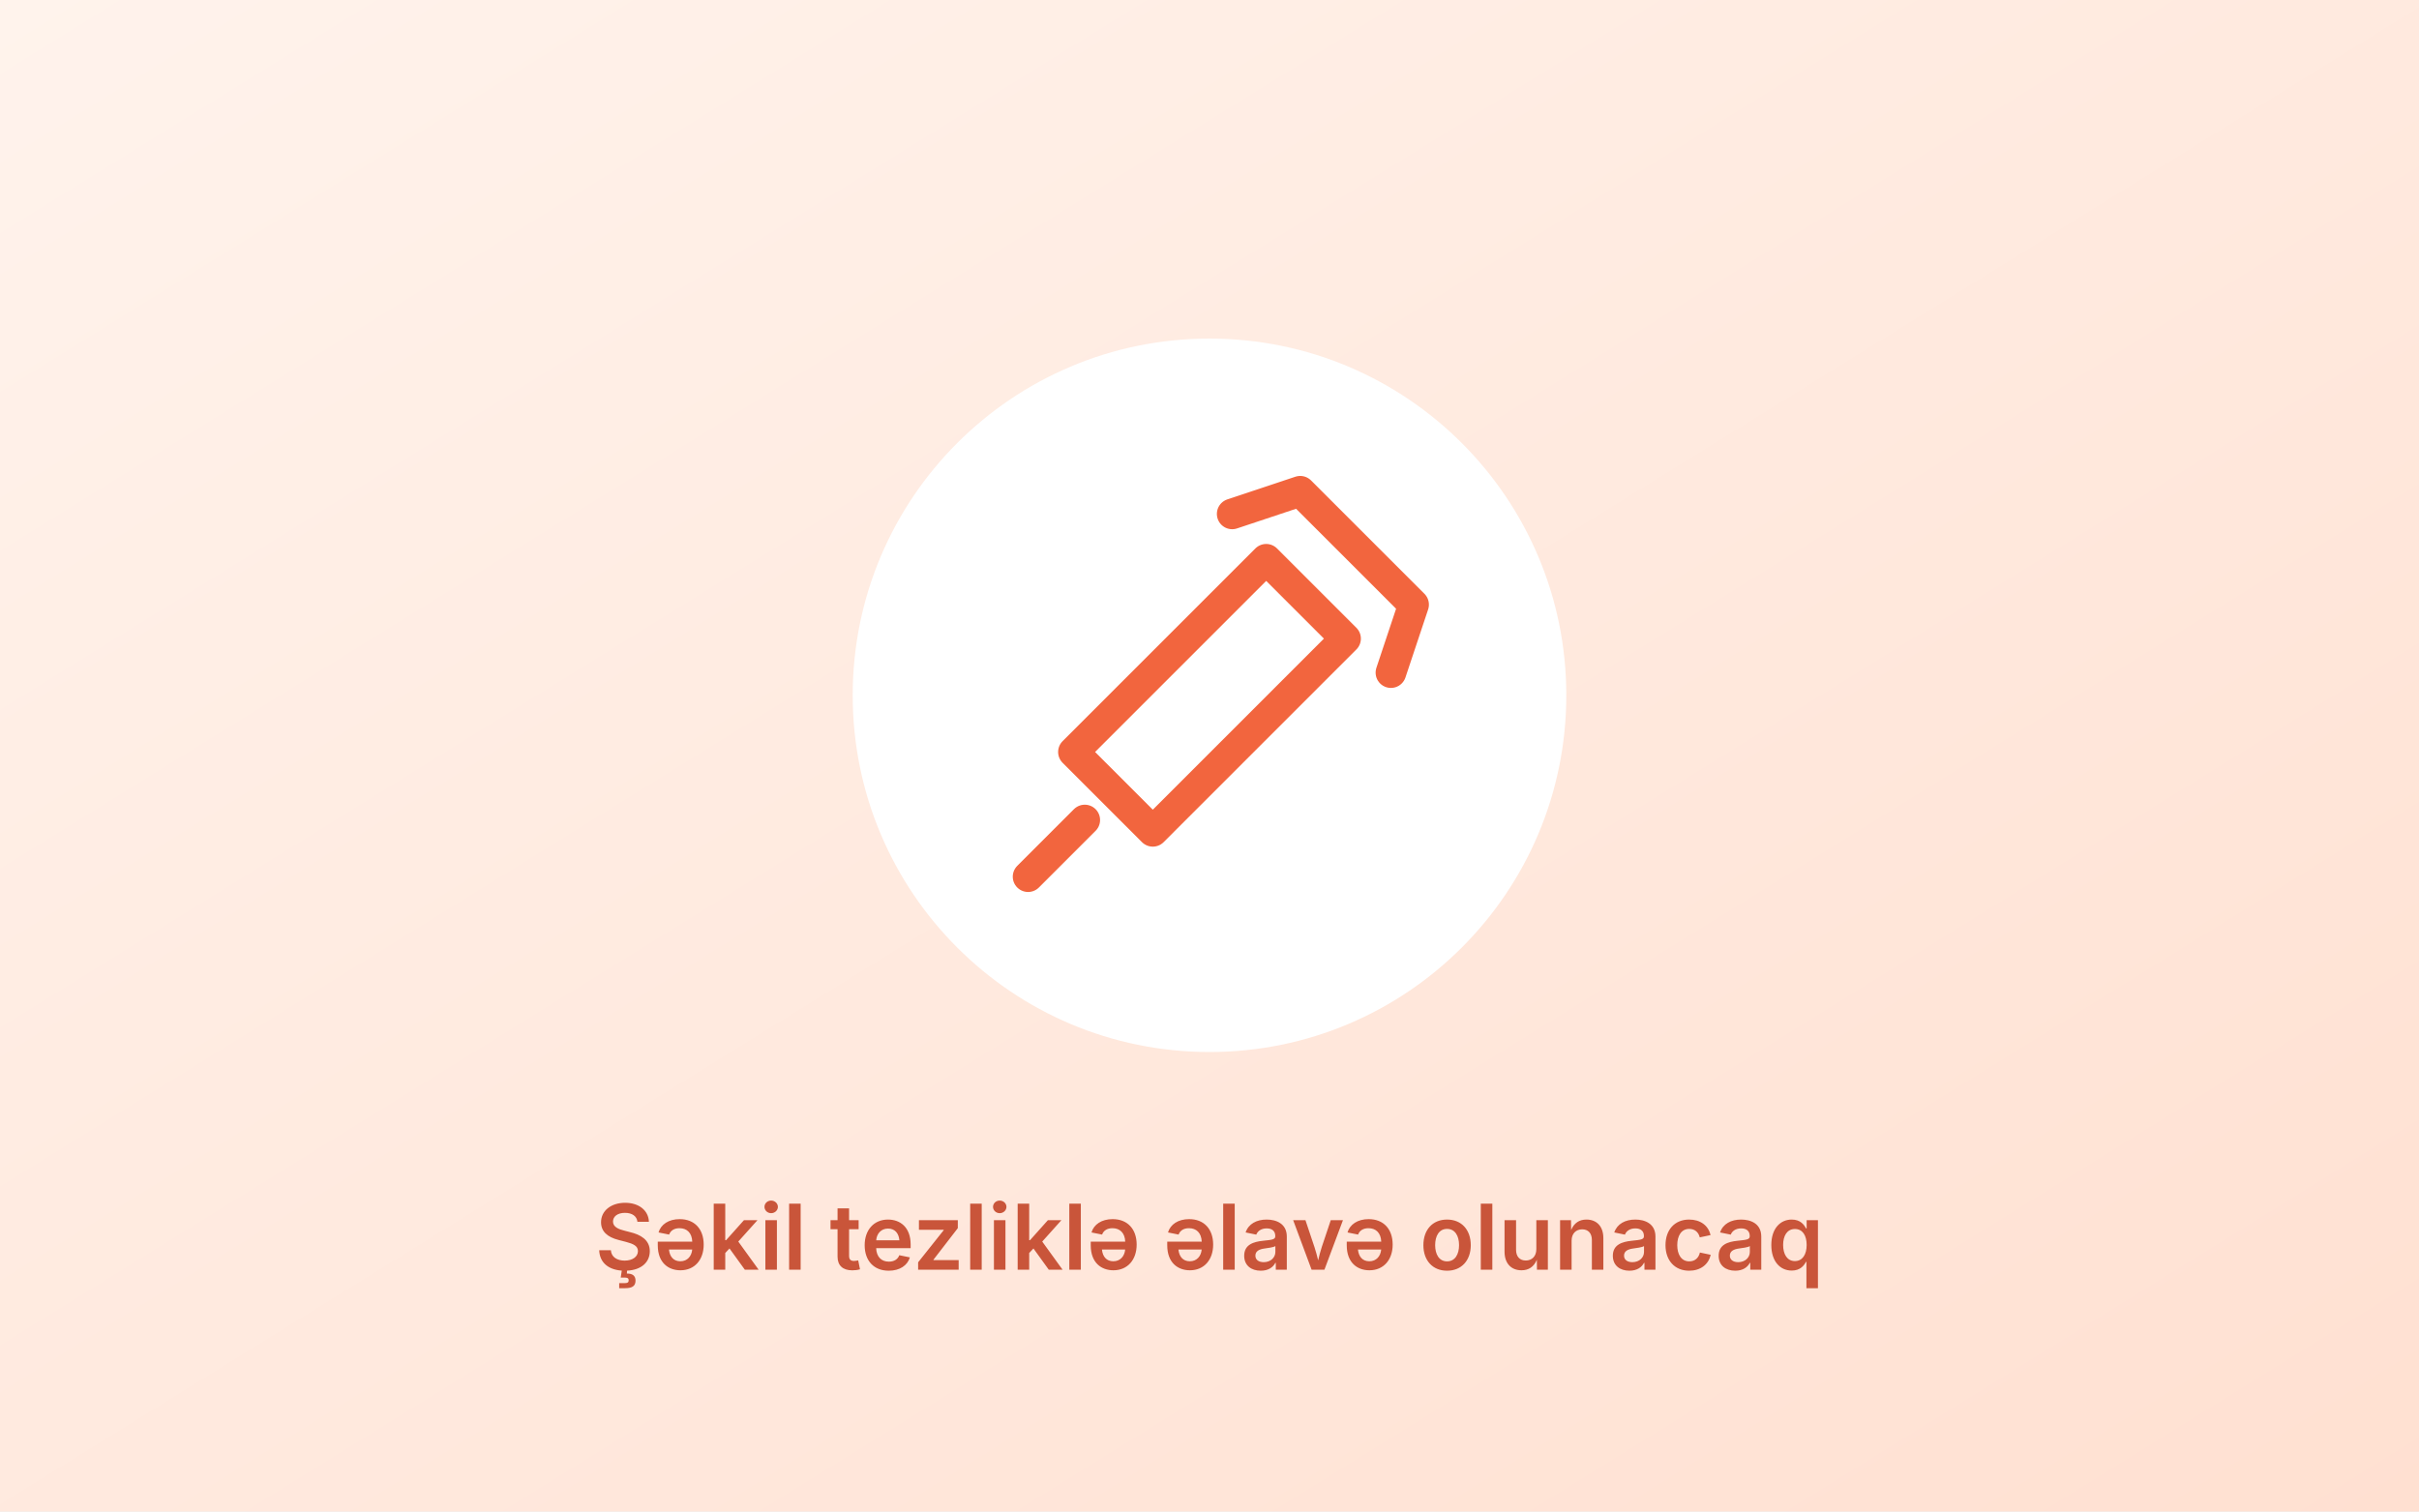
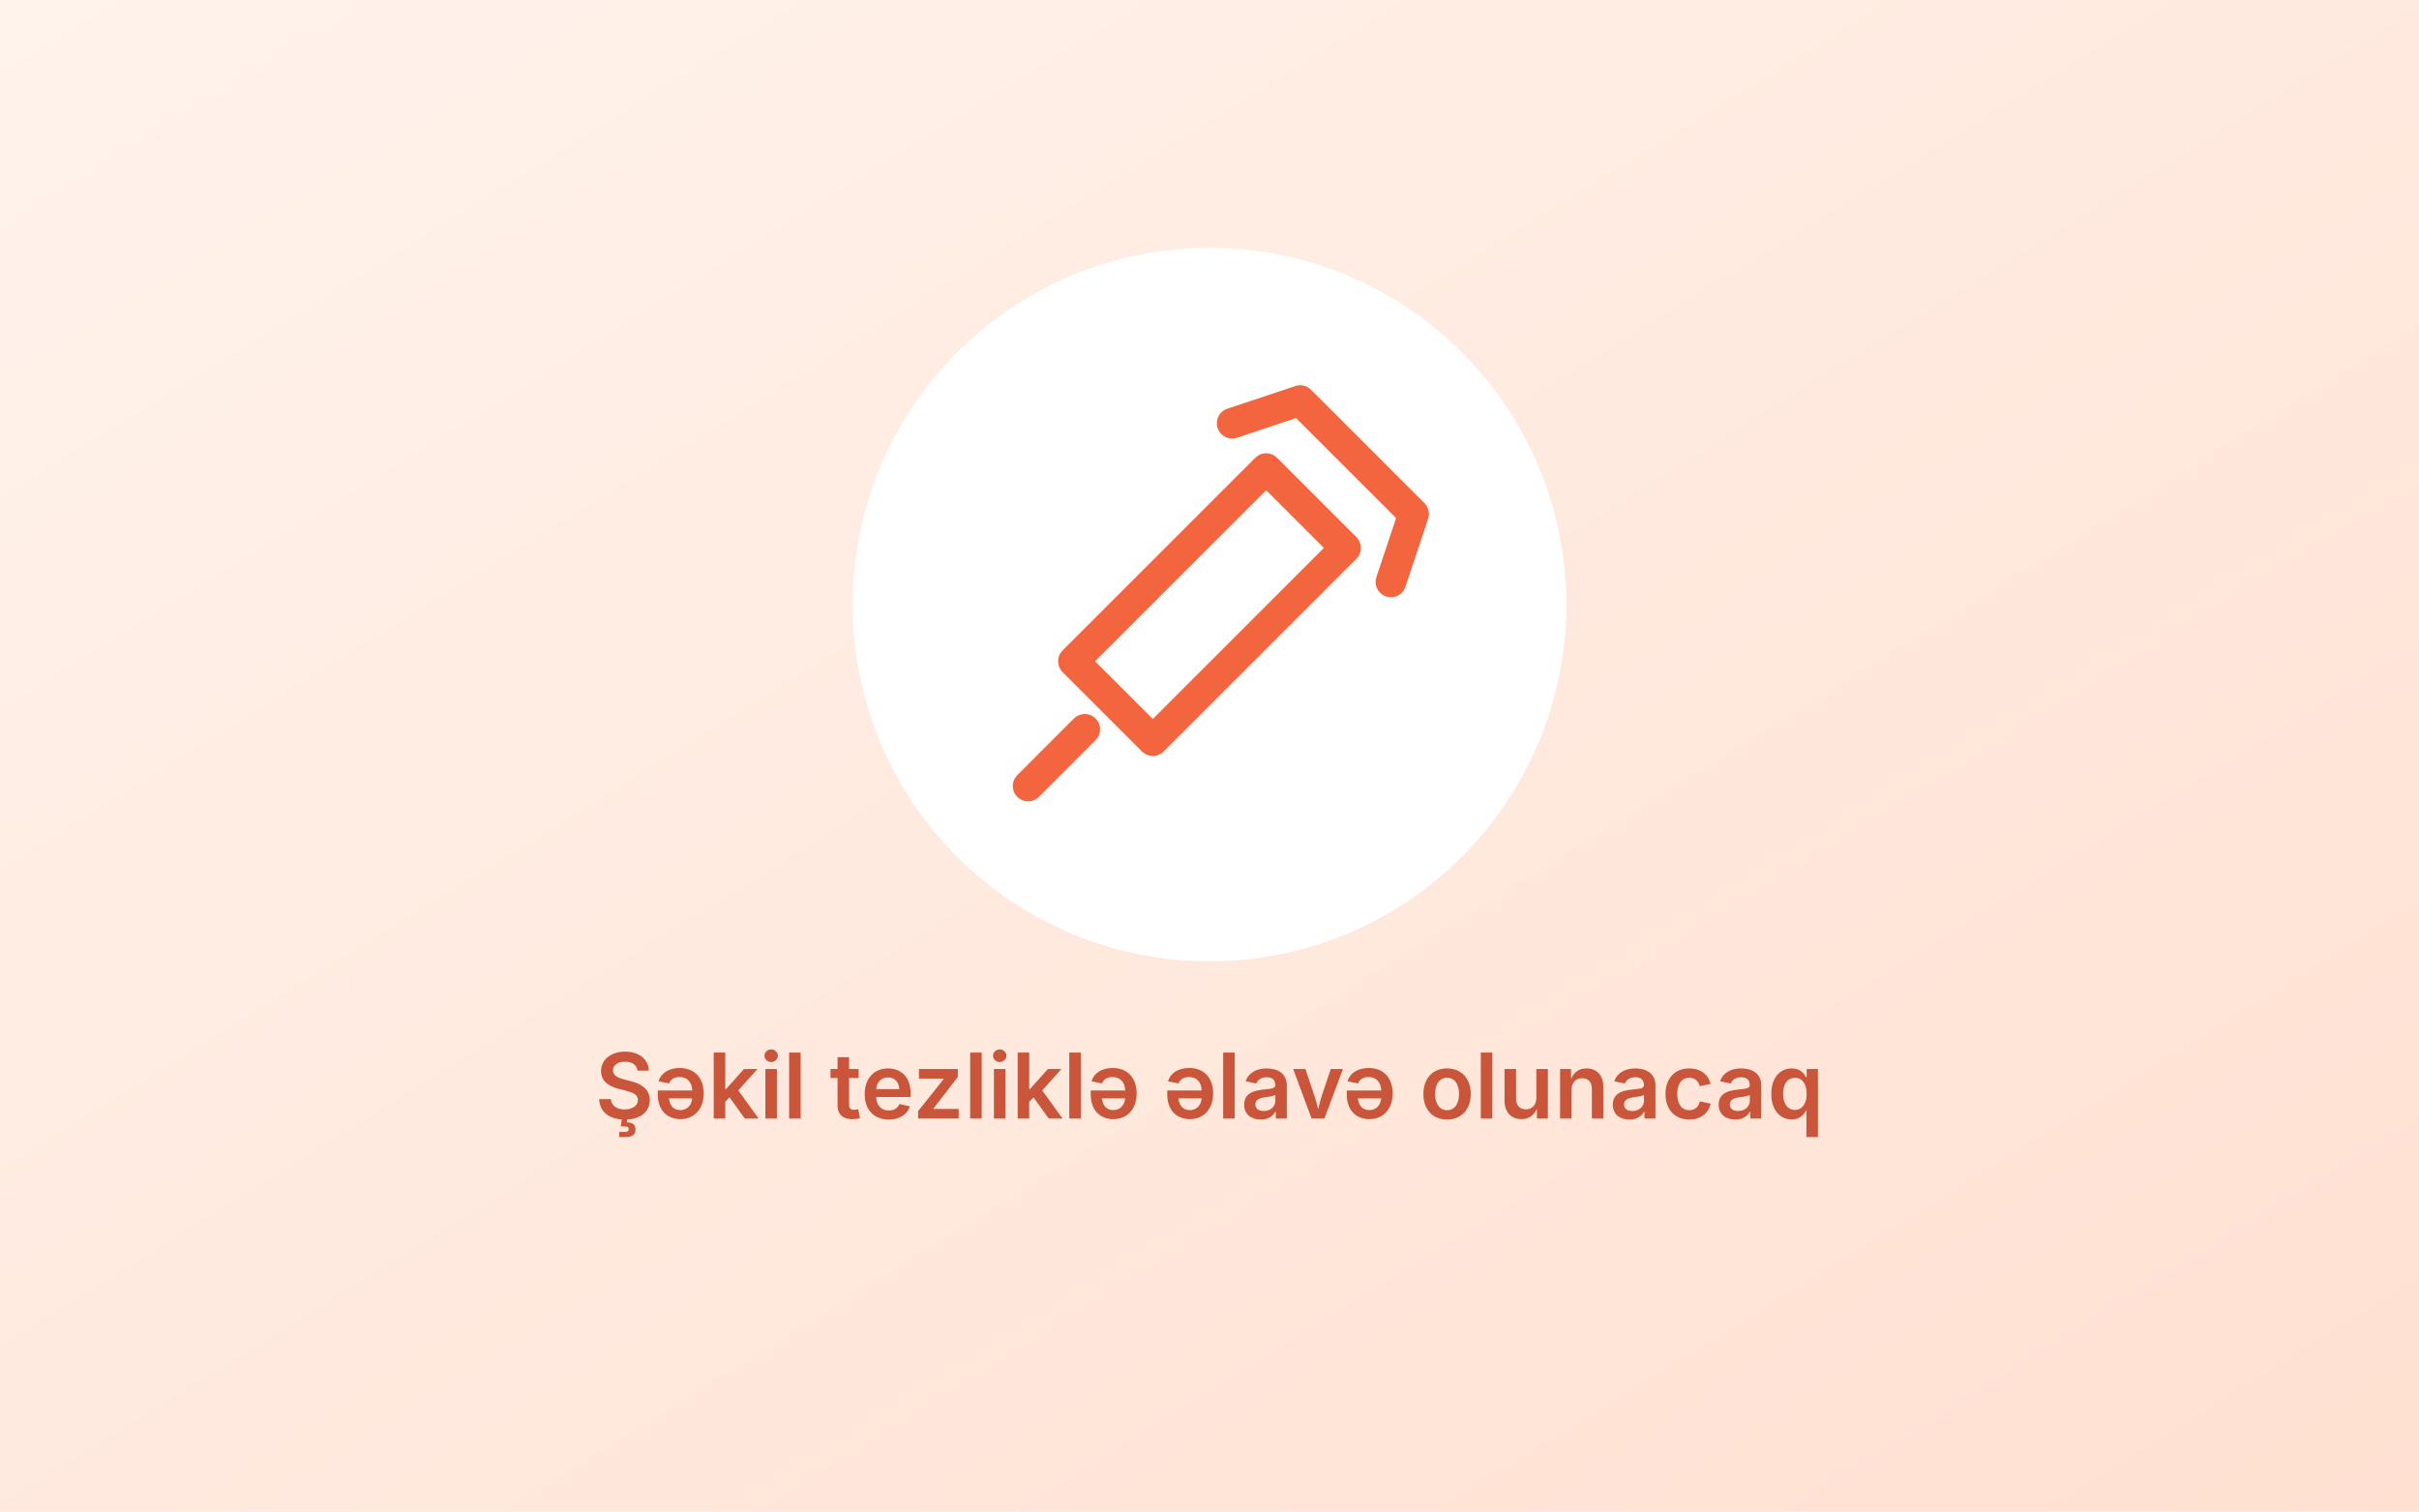
<svg xmlns="http://www.w3.org/2000/svg" viewBox="0 0 800 500" role="img" aria-label="Şəkil tezliklə">
  <defs>
    <linearGradient id="g" x1="0" y1="0" x2="1" y2="1">
      <stop offset="0" stop-color="#fff3ec" />
      <stop offset="1" stop-color="#ffe0d1" />
    </linearGradient>
  </defs>
  <rect width="800" height="500" fill="url(#g)" />
-   <circle cx="400" cy="230" r="118" fill="#fff" />
-   <g transform="translate(310 140) scale(7.5)" fill="none" stroke="#f2653e" stroke-width="1.35" stroke-linecap="round" stroke-linejoin="round">
+   <circle cx="400" cy="200" r="118" fill="#fff" />
+   <g transform="translate(310 110) scale(7.5)" fill="none" stroke="#f2653e" stroke-width="1.35" stroke-linecap="round" stroke-linejoin="round">
    <path d="m14.5 6 3.5 3.5-8.5 8.5L6 14.5zM13 4l3-1 5 5-1 3M4 20l2.5-2.5" />
  </g>
-   <text x="400" y="420" text-anchor="middle" font-family="Inter,Arial,sans-serif" font-size="30" font-weight="600" fill="#c9553a">Şəkil tezliklə əlavə olunacaq</text>
+   <text x="400" y="370" text-anchor="middle" font-family="Inter,Arial,sans-serif" font-size="30" font-weight="600" fill="#c9553a">Şəkil tezliklə əlavə olunacaq</text>
</svg>
